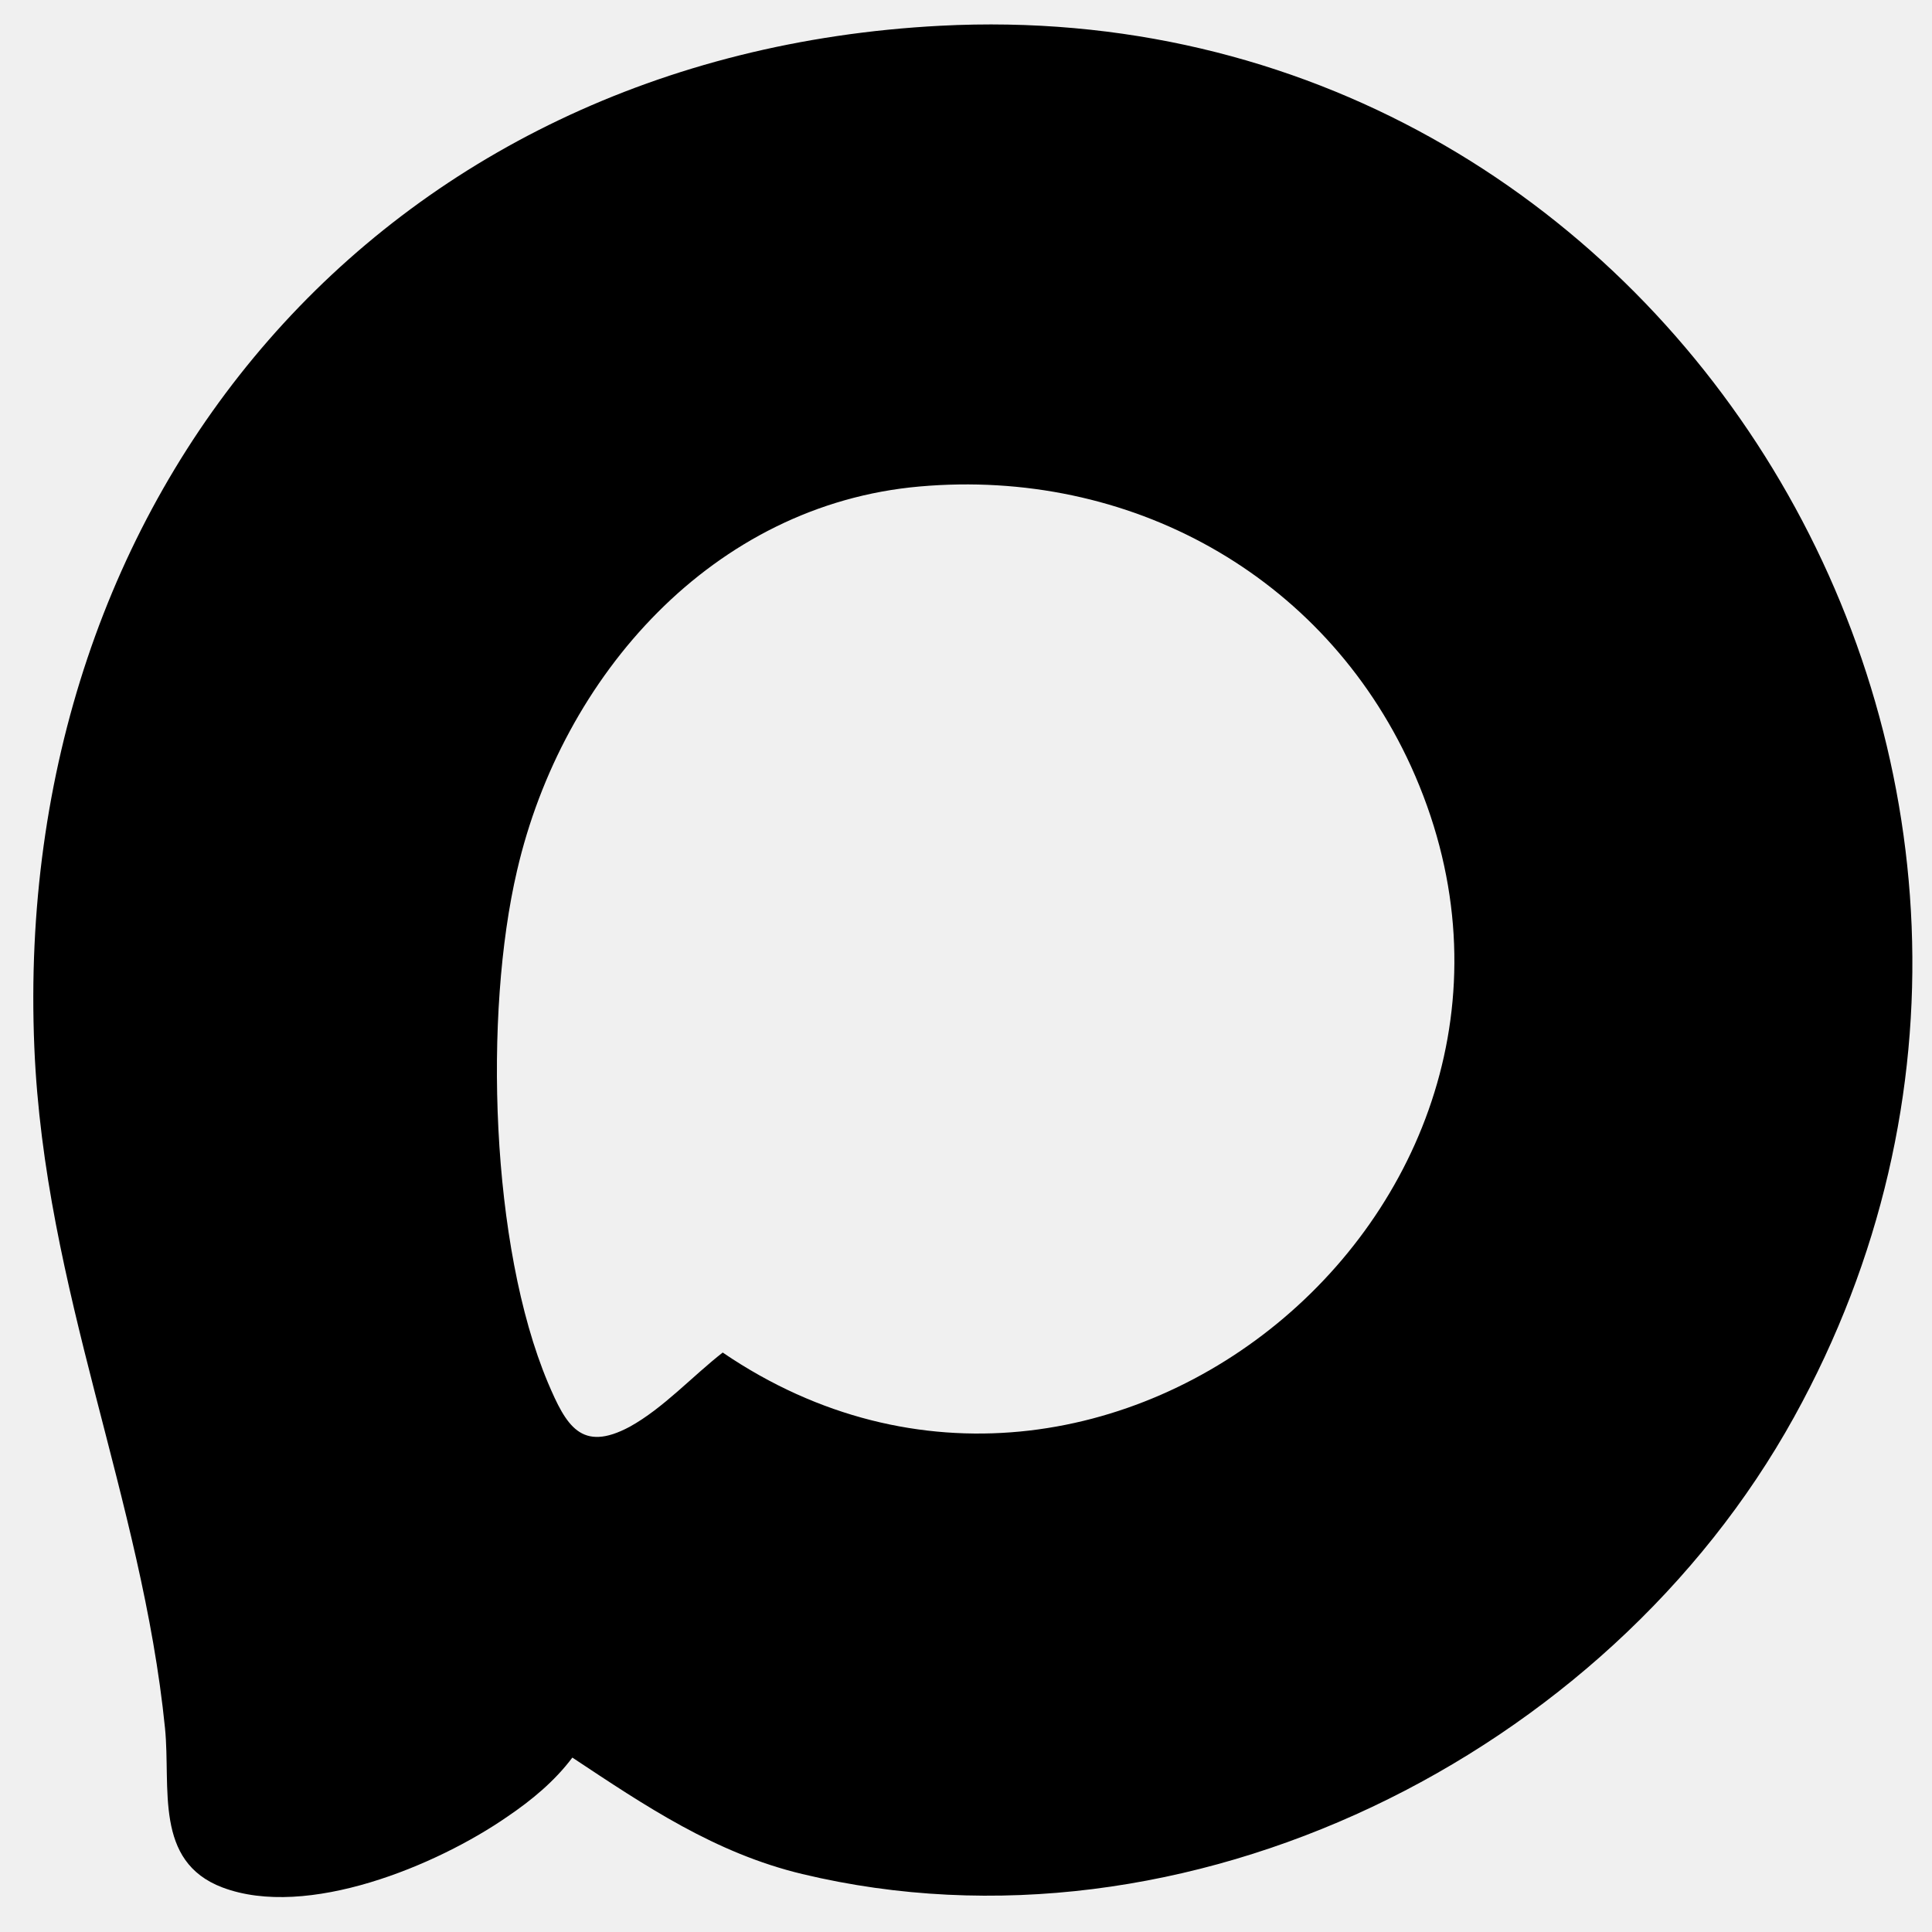
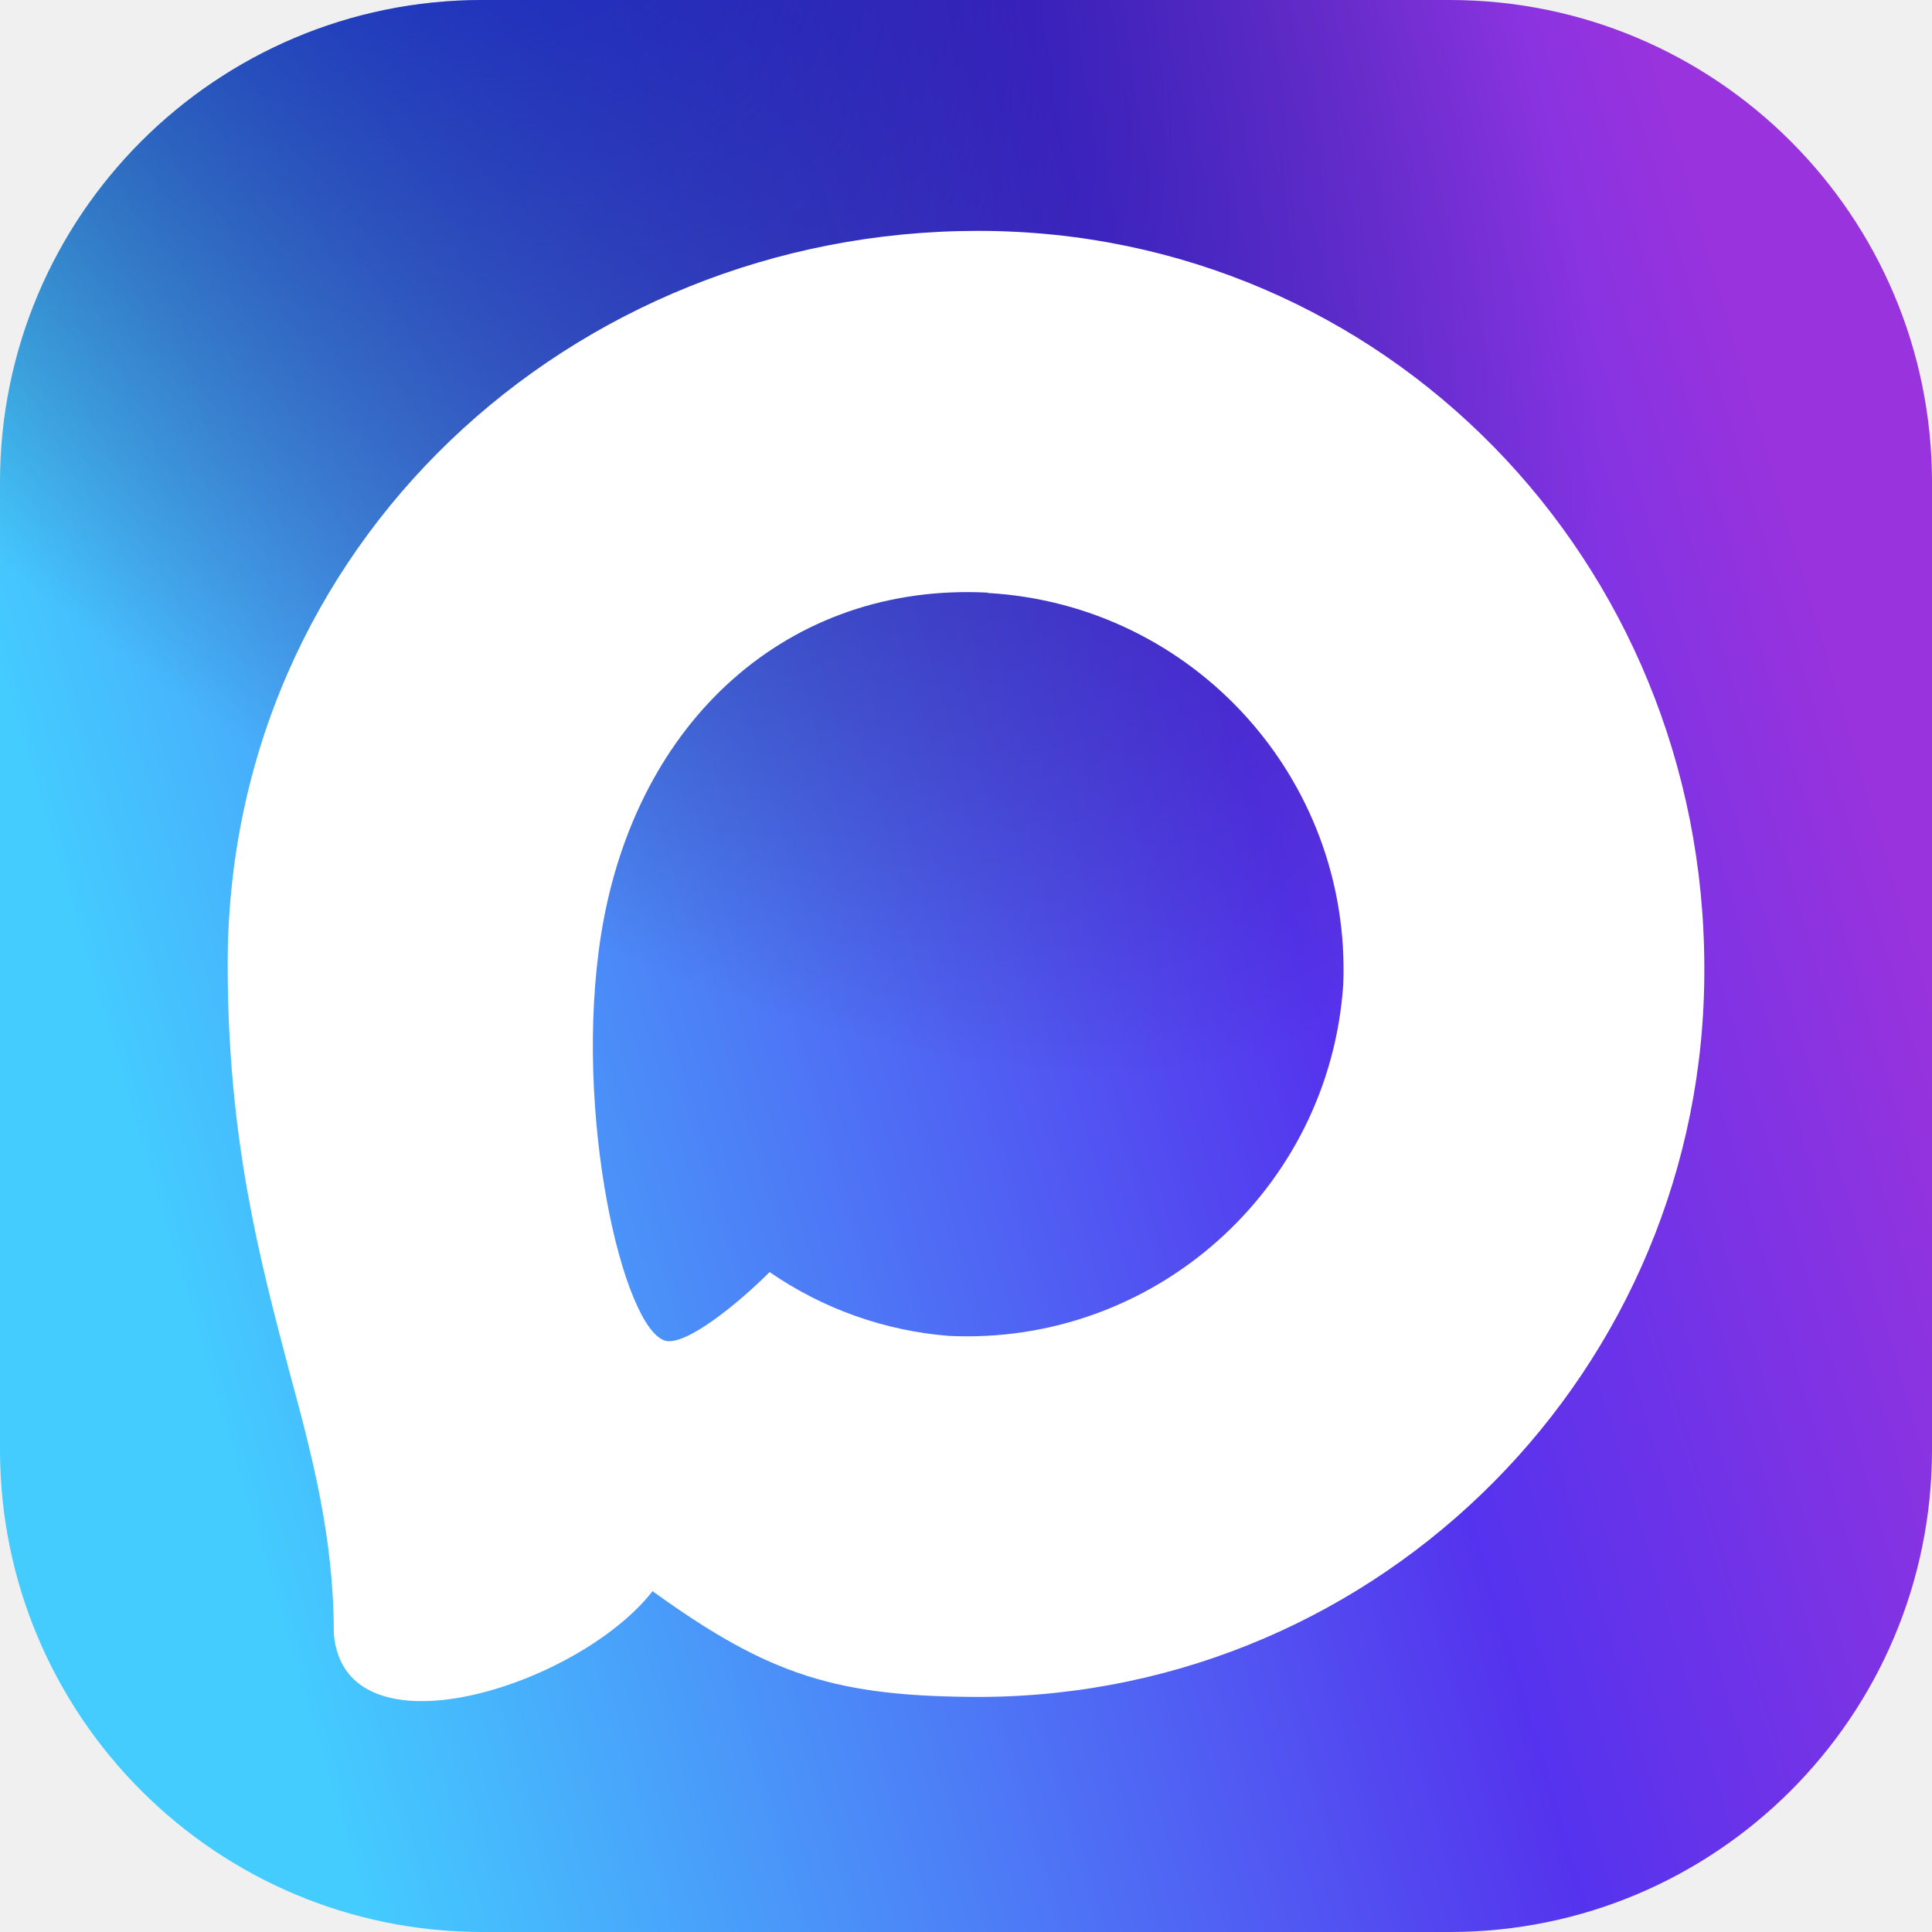
- <svg xmlns="http://www.w3.org/2000/svg" viewBox="0 0 720 720">
-   <path fill="currentColor" d="M350.4,9.6C141.8,20.5,4.1,184.1,12.8,390.4c3.8,90.3,40.1,168,48.7,253.7,2.2,22.2-4.2,49.6,21.4,59.3,31.5,11.9,79.8-8.1,106.2-26.4,9-6.1,17.6-13.2,24.2-22,27.3,18.1,53.2,35.6,85.7,43.4,143.1,34.3,299.9-44.2,369.6-170.3C799.6,291.2,622.5-4.6,350.4,9.6h0ZM269.4,504c-11.3,8.8-22.2,20.8-34.7,27.7-18.1,9.7-23.7-.4-30.5-16.4-21.4-50.9-24-137.6-11.5-190.9,16.8-72.5,72.9-136.3,150-143.1,78-6.9,150.4,32.7,183.1,104.2,72.4,159.1-112.9,316.2-256.4,218.6h0Z" />
+ <svg xmlns="http://www.w3.org/2000/svg" viewBox="0 0 1000 1000">
+   <defs>
+     <linearGradient id="b">
+       <stop offset="0" stop-color="#00f" />
+       <stop offset="1" stop-opacity="0" />
+     </linearGradient>
+     <linearGradient id="a">
+       <stop offset="0" stop-color="#4cf" />
+       <stop offset=".662" stop-color="#53e" />
+       <stop offset="1" stop-color="#93d" />
+     </linearGradient>
+     <linearGradient id="c" x1="117.847" x2="1000" y1="760.536" y2="500" gradientUnits="userSpaceOnUse" href="#a" />
+     <radialGradient id="d" cx="-87.392" cy="1166.116" r="500" fx="-87.392" fy="1166.116" gradientTransform="rotate(51.356 1551.478 559.3)scale(2.427034 1)" gradientUnits="userSpaceOnUse" href="#b" />
+   </defs>
+   <rect width="1000" height="1000" fill="url(#c)" ry="249.681" />
+   <rect width="1000" height="1000" fill="url(#d)" ry="249.681" />
+   <path fill="#fff" fill-rule="evenodd" d="M508.211 878.328c-75.007 0-109.864-10.95-170.453-54.75-38.325 49.275-159.686 87.783-164.979 21.9 0-49.456-10.95-91.248-23.36-136.873-14.782-56.21-31.572-118.807-31.572-209.508 0-216.626 177.754-379.597 388.357-379.597 210.785 0 375.947 171.001 375.947 381.604.707 207.346-166.595 376.118-373.94 377.224m3.103-571.585c-102.564-5.292-182.499 65.7-200.201 177.024-14.6 92.162 11.315 204.398 33.397 210.238 10.585 2.555 37.23-18.98 53.837-35.587a189.8 189.8 0 0 0 92.71 33.032c106.273 5.112 197.08-75.794 204.215-181.95 4.154-106.382-77.67-196.486-183.958-202.574Z" clip-rule="evenodd" />
</svg>
